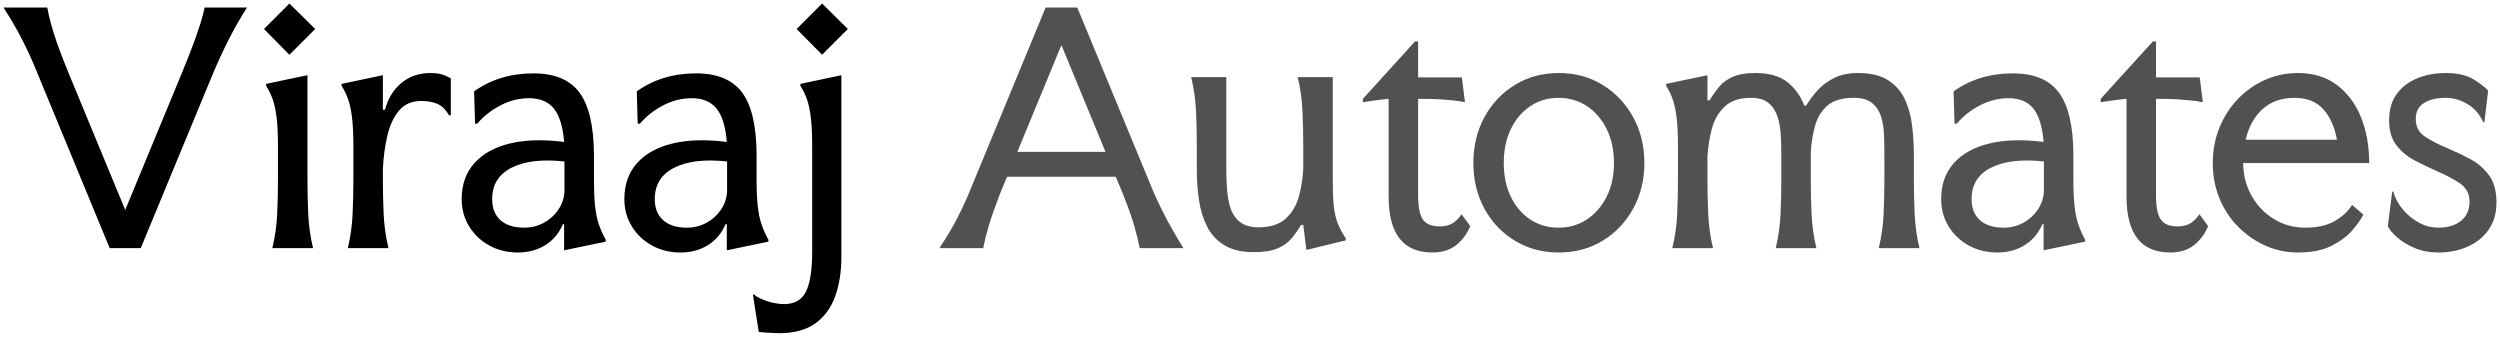
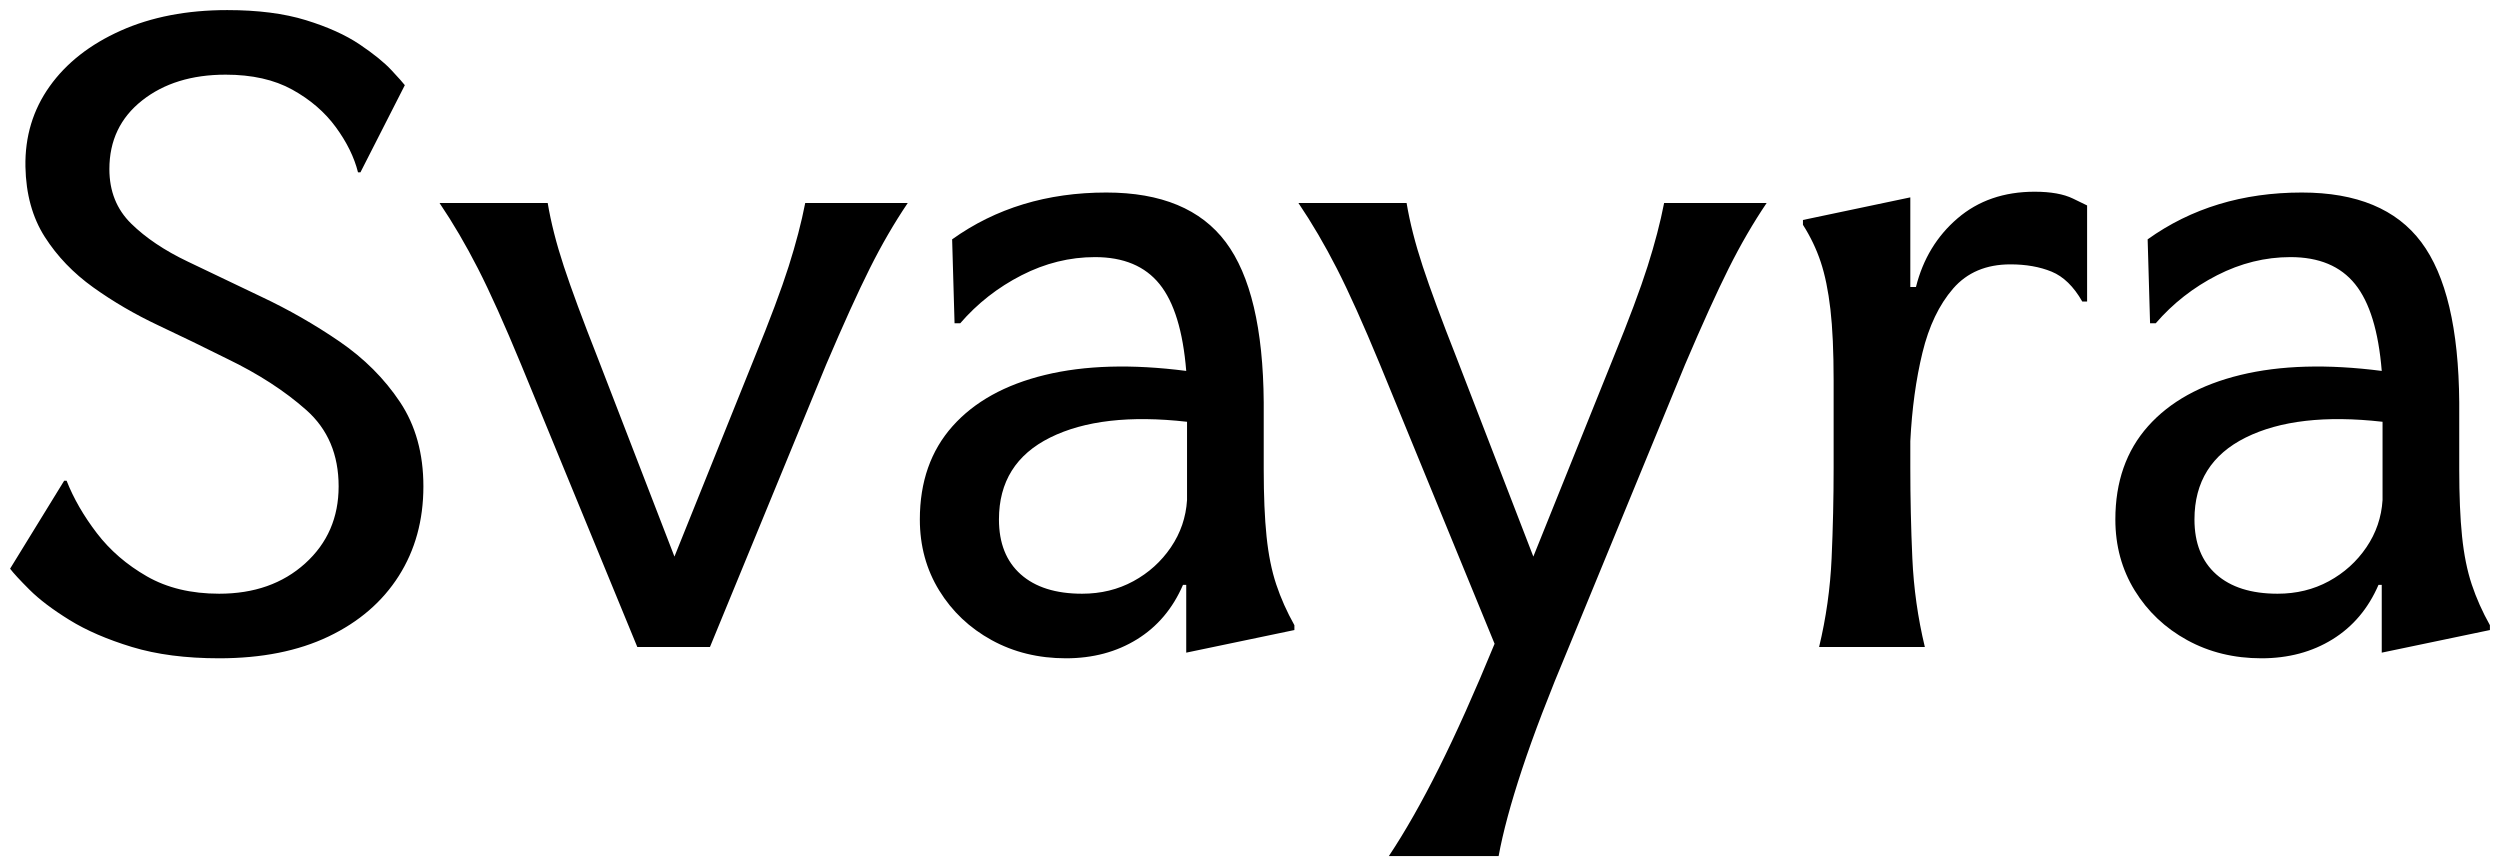
- <svg xmlns="http://www.w3.org/2000/svg" viewBox="0.16 -35.17 354.36 47.73" fill="currentColor">
-   <path d="M20.11 0L15.71 0L5.54 -24.6Q4.84 -26.36 4.14 -27.85Q3.43 -29.35 2.62 -30.84Q1.8 -32.34 0.66 -34.1L0.66 -34.1L6.86 -34.1Q7.04 -33.09 7.37 -31.86Q7.7 -30.62 8.29 -28.93Q8.89 -27.24 9.9 -24.77L9.9 -24.77L17.91 -5.41L25.92 -24.77Q26.97 -27.32 27.59 -29Q28.2 -30.67 28.58 -31.88Q28.95 -33.09 29.17 -34.1L29.17 -34.1L35.16 -34.1Q33.79 -31.94 32.6 -29.61Q31.42 -27.28 30.36 -24.77L30.36 -24.77L20.11 0ZM37.58 -31.06L41.18 -34.67L44.84 -31.06L41.18 -27.41L37.58 -31.06ZM39.56 -9.77L39.56 -9.77L39.56 -14.52Q39.56 -16.9 39.38 -18.41Q39.2 -19.93 38.85 -20.99Q38.5 -22.04 37.88 -23.01L37.88 -23.01L37.88 -23.28L43.74 -24.51L43.74 -9.77Q43.74 -7.3 43.85 -4.84Q43.96 -2.38 44.53 0L44.53 0L38.76 0Q39.34 -2.38 39.45 -4.84Q39.56 -7.3 39.56 -9.77ZM64.06 -18.83L63.8 -18.83Q63.1 -20.06 62.13 -20.46Q61.16 -20.86 59.88 -20.86L59.88 -20.86Q57.9 -20.86 56.76 -19.54Q55.62 -18.22 55.09 -16.04Q54.56 -13.86 54.43 -11.22L54.43 -11.22L54.43 -9.77Q54.43 -7.3 54.54 -4.84Q54.65 -2.38 55.22 0L55.22 0L49.46 0Q50.03 -2.38 50.14 -4.84Q50.25 -7.3 50.25 -9.77L50.25 -9.77L50.25 -14.52Q50.25 -16.9 50.07 -18.41Q49.9 -19.93 49.54 -20.99Q49.19 -22.04 48.58 -23.01L48.58 -23.01L48.58 -23.28L54.43 -24.51L54.43 -19.62L54.74 -19.62Q55.31 -21.91 57 -23.36Q58.7 -24.82 61.2 -24.82L61.2 -24.82Q62.52 -24.82 63.29 -24.44Q64.06 -24.07 64.06 -24.07L64.06 -24.07L64.06 -18.83ZM65.6 -6.95L65.6 -6.95Q65.6 -10.03 67.39 -12.03Q69.17 -14.04 72.42 -14.83Q75.68 -15.62 80.12 -15.05L80.12 -15.05Q79.86 -18.3 78.67 -19.78Q77.48 -21.25 75.15 -21.25L75.15 -21.25Q73.08 -21.25 71.15 -20.26Q69.21 -19.27 67.8 -17.64L67.8 -17.64L67.5 -17.64L67.36 -22.22Q70.93 -24.77 75.77 -24.77L75.77 -24.77Q80.26 -24.77 82.28 -22.07Q84.3 -19.36 84.35 -13.33L84.35 -13.33L84.35 -9.68Q84.35 -7.52 84.5 -6.03Q84.66 -4.53 85.03 -3.41Q85.4 -2.29 86.02 -1.19L86.02 -1.19L86.02 -0.92L80.12 0.31L80.12 -3.39L79.95 -3.39Q79.11 -1.45 77.44 -0.42Q75.77 0.62 73.57 0.62L73.57 0.62Q71.32 0.62 69.52 -0.37Q67.72 -1.36 66.66 -3.08Q65.6 -4.8 65.6 -6.95ZM69.92 -6.95L69.92 -6.95Q69.92 -5.02 71.1 -3.96Q72.29 -2.9 74.45 -2.9L74.45 -2.9Q75.99 -2.9 77.24 -3.59Q78.5 -4.27 79.29 -5.43Q80.08 -6.6 80.17 -8.01L80.17 -8.01L80.17 -12.28Q75.5 -12.8 72.71 -11.42Q69.92 -10.03 69.92 -6.95ZM88.66 -6.95L88.66 -6.95Q88.66 -10.03 90.44 -12.03Q92.22 -14.04 95.48 -14.83Q98.74 -15.62 103.18 -15.05L103.18 -15.05Q102.92 -18.3 101.73 -19.78Q100.54 -21.25 98.21 -21.25L98.21 -21.25Q96.14 -21.25 94.2 -20.26Q92.27 -19.27 90.86 -17.64L90.86 -17.64L90.55 -17.64L90.42 -22.22Q93.98 -24.77 98.82 -24.77L98.82 -24.77Q103.31 -24.77 105.34 -22.07Q107.36 -19.36 107.4 -13.33L107.4 -13.33L107.4 -9.68Q107.4 -7.52 107.56 -6.03Q107.71 -4.53 108.09 -3.41Q108.46 -2.29 109.08 -1.19L109.08 -1.19L109.08 -0.92L103.18 0.31L103.18 -3.39L103 -3.39Q102.17 -1.45 100.5 -0.42Q98.82 0.62 96.62 0.62L96.62 0.62Q94.38 0.62 92.58 -0.37Q90.77 -1.36 89.72 -3.08Q88.66 -4.8 88.66 -6.95ZM92.97 -6.95L92.97 -6.95Q92.97 -5.02 94.16 -3.96Q95.35 -2.9 97.5 -2.9L97.5 -2.9Q99.04 -2.9 100.3 -3.59Q101.55 -4.27 102.34 -5.43Q103.14 -6.6 103.22 -8.01L103.22 -8.01L103.22 -12.28Q98.56 -12.8 95.77 -11.42Q92.97 -10.03 92.97 -6.95ZM113.08 -31.06L116.69 -34.67L120.34 -31.06L116.69 -27.41L113.08 -31.06ZM119.42 -24.51L119.42 1.23Q119.42 4.4 118.54 6.84Q117.66 9.28 115.72 10.67Q113.78 12.06 110.57 12.06L110.57 12.06Q110.44 12.06 109.89 12.03Q109.34 12.01 108.7 11.97Q108.06 11.92 107.71 11.88L107.71 11.88L106.88 6.6L107.01 6.56Q107.45 6.95 108.31 7.3Q109.16 7.66 110.18 7.83Q111.19 8.01 112.02 7.88L112.02 7.88Q113.83 7.61 114.55 5.83Q115.28 4.05 115.28 0.53L115.28 0.53L115.28 -14.52Q115.28 -16.9 115.1 -18.41Q114.93 -19.93 114.58 -20.99Q114.22 -22.04 113.61 -23.01L113.61 -23.01L113.61 -23.28L119.42 -24.51Z" />
-   <path fill-opacity=".68" d="M137.28 -7.26L148.37 -34.1L152.86 -34.1L163.77 -7.7Q164.65 -5.76 165.59 -3.98Q166.54 -2.2 167.9 0L167.9 0L161.7 0Q161.44 -1.41 160.95 -3.1Q160.47 -4.8 159.32 -7.7L159.32 -7.7L158.31 -10.12L142.91 -10.12L141.9 -7.7Q140.8 -4.8 140.29 -3.1Q139.79 -1.41 139.52 0L139.52 0L133.32 0Q134.68 -2.07 135.59 -3.76Q136.49 -5.46 137.28 -7.26L137.28 -7.26ZM150.61 -28.78L144.36 -13.64L156.86 -13.64L150.61 -28.78ZM173.98 -24.24L173.98 -11.09Q173.98 -9.72 174.09 -8.27Q174.2 -6.82 174.59 -5.63Q174.99 -4.44 175.93 -3.7Q176.88 -2.95 178.51 -2.95L178.51 -2.95Q181.06 -2.95 182.4 -4.18Q183.74 -5.41 184.27 -7.33Q184.8 -9.24 184.89 -11.26L184.89 -11.26L184.89 -14.48Q184.89 -16.94 184.78 -19.4Q184.67 -21.87 184.1 -24.24L184.1 -24.24L189.07 -24.24L189.07 -9.72Q189.07 -7.35 189.22 -5.92Q189.38 -4.49 189.79 -3.48Q190.21 -2.46 190.92 -1.36L190.92 -1.36L190.92 -1.1L185.33 0.26L184.89 -3.3L184.58 -3.3Q183.96 -2.24 183.22 -1.36Q182.47 -0.48 181.24 0.04Q180 0.57 177.89 0.57L177.89 0.57Q175.3 0.57 173.69 -0.42Q172.08 -1.41 171.25 -3.08Q170.41 -4.75 170.1 -6.84Q169.8 -8.93 169.8 -11.09L169.8 -11.09L169.8 -14.48Q169.8 -16.94 169.69 -19.4Q169.58 -21.87 169 -24.24L169 -24.24L173.98 -24.24ZM203.19 0.62L203.19 0.62Q196.99 0.62 196.99 -7.3L196.99 -7.3L196.99 -21.16Q196.99 -21.16 196.37 -21.1Q195.76 -21.03 194.92 -20.92Q194.08 -20.81 193.34 -20.68L193.34 -20.68L193.34 -21.16L200.73 -29.3L201.17 -29.3L201.17 -24.2L207.37 -24.2L207.81 -20.68Q206.93 -20.86 206.07 -20.94Q205.22 -21.03 204.07 -21.1Q202.93 -21.16 201.17 -21.16L201.17 -21.16L201.17 -7.48Q201.17 -5.02 201.85 -4.05Q202.53 -3.08 204.25 -3.08L204.25 -3.08Q205.35 -3.08 206.05 -3.52Q206.76 -3.96 207.33 -4.8L207.33 -4.8L208.56 -3.12Q207.9 -1.5 206.58 -0.44Q205.26 0.62 203.19 0.62ZM221.1 0.62L221.1 0.62Q217.62 0.62 214.87 -1.06Q212.12 -2.73 210.56 -5.61Q209 -8.49 209 -12.06L209 -12.06Q209 -15.66 210.56 -18.55Q212.12 -21.43 214.87 -23.12Q217.62 -24.82 221.1 -24.82L221.1 -24.82Q224.62 -24.82 227.35 -23.12Q230.08 -21.43 231.66 -18.55Q233.24 -15.66 233.24 -12.06L233.24 -12.06Q233.24 -8.49 231.66 -5.61Q230.08 -2.73 227.35 -1.06Q224.62 0.62 221.1 0.62ZM221.06 -2.9L221.06 -2.9Q223.34 -2.9 225.1 -4.07Q226.86 -5.24 227.9 -7.3Q228.93 -9.37 228.93 -12.06L228.93 -12.06Q228.93 -14.78 227.9 -16.87Q226.86 -18.96 225.1 -20.13Q223.34 -21.3 221.06 -21.3L221.06 -21.3Q218.81 -21.3 217.05 -20.11Q215.29 -18.92 214.3 -16.85Q213.31 -14.78 213.31 -12.06L213.31 -12.06Q213.31 -9.37 214.3 -7.3Q215.29 -5.24 217.05 -4.07Q218.81 -2.9 221.06 -2.9ZM252.65 -9.77L252.65 -13.16Q252.65 -14.48 252.58 -15.91Q252.52 -17.34 252.14 -18.55Q251.77 -19.76 250.89 -20.53Q250.01 -21.3 248.34 -21.3L248.34 -21.3Q245.92 -21.3 244.62 -20.06Q243.32 -18.83 242.81 -16.94Q242.31 -15.05 242.18 -12.98L242.18 -12.98L242.18 -9.77Q242.18 -7.3 242.29 -4.84Q242.4 -2.38 242.97 0L242.97 0L237.2 0Q237.78 -2.38 237.89 -4.84Q238 -7.3 238 -9.77L238 -9.77L238 -14.52Q238 -16.9 237.82 -18.41Q237.64 -19.93 237.29 -20.99Q236.94 -22.04 236.32 -23.01L236.32 -23.01L236.32 -23.28L242.18 -24.51L242.18 -20.94L242.48 -20.94Q243.14 -22.04 243.87 -22.9Q244.6 -23.76 245.78 -24.29Q246.97 -24.82 248.95 -24.82L248.95 -24.82Q251.9 -24.82 253.53 -23.52Q255.16 -22.22 255.9 -20.2L255.9 -20.2L256.17 -20.2Q256.83 -21.3 257.77 -22.35Q258.72 -23.41 260.13 -24.11Q261.54 -24.82 263.52 -24.82L263.52 -24.82Q266.2 -24.82 267.78 -23.8Q269.37 -22.79 270.16 -21.1Q270.95 -19.4 271.19 -17.34Q271.44 -15.27 271.44 -13.16L271.44 -13.16L271.44 -9.77Q271.44 -7.3 271.55 -4.84Q271.66 -2.38 272.23 0L272.23 0L266.46 0Q267.04 -2.38 267.15 -4.84Q267.26 -7.3 267.26 -9.77L267.26 -9.77L267.26 -13.16Q267.26 -14.48 267.21 -15.91Q267.17 -17.34 266.82 -18.55Q266.46 -19.76 265.56 -20.53Q264.66 -21.3 262.94 -21.3L262.94 -21.3Q260.44 -21.3 259.18 -20.2Q257.93 -19.1 257.44 -17.36Q256.96 -15.62 256.83 -13.68L256.83 -13.68L256.83 -9.77Q256.83 -7.3 256.94 -4.84Q257.05 -2.38 257.62 0L257.62 0L251.86 0Q252.43 -2.38 252.54 -4.84Q252.65 -7.3 252.65 -9.77L252.65 -9.77ZM275.31 -6.95L275.31 -6.95Q275.31 -10.03 277.09 -12.03Q278.87 -14.04 282.13 -14.83Q285.38 -15.62 289.83 -15.05L289.83 -15.05Q289.56 -18.3 288.38 -19.78Q287.19 -21.25 284.86 -21.25L284.86 -21.25Q282.79 -21.25 280.85 -20.26Q278.92 -19.27 277.51 -17.64L277.51 -17.64L277.2 -17.64L277.07 -22.22Q280.63 -24.77 285.47 -24.77L285.47 -24.77Q289.96 -24.77 291.98 -22.07Q294.01 -19.36 294.05 -13.33L294.05 -13.33L294.05 -9.68Q294.05 -7.52 294.21 -6.03Q294.36 -4.53 294.73 -3.41Q295.11 -2.29 295.72 -1.19L295.72 -1.19L295.72 -0.92L289.83 0.31L289.83 -3.39L289.65 -3.39Q288.82 -1.45 287.14 -0.42Q285.47 0.62 283.27 0.62L283.27 0.62Q281.03 0.62 279.22 -0.37Q277.42 -1.36 276.36 -3.08Q275.31 -4.8 275.31 -6.95ZM279.62 -6.95L279.62 -6.95Q279.62 -5.02 280.81 -3.96Q282 -2.9 284.15 -2.9L284.15 -2.9Q285.69 -2.9 286.95 -3.59Q288.2 -4.27 288.99 -5.43Q289.78 -6.6 289.87 -8.01L289.87 -8.01L289.87 -12.28Q285.21 -12.8 282.41 -11.42Q279.62 -10.03 279.62 -6.95ZM307.78 0.62L307.78 0.62Q301.58 0.62 301.58 -7.3L301.58 -7.3L301.58 -21.16Q301.58 -21.16 300.96 -21.1Q300.34 -21.03 299.51 -20.92Q298.67 -20.81 297.92 -20.68L297.92 -20.68L297.92 -21.16L305.32 -29.3L305.76 -29.3L305.76 -24.2L311.96 -24.2L312.4 -20.68Q311.52 -20.86 310.66 -20.94Q309.8 -21.03 308.66 -21.1Q307.52 -21.16 305.76 -21.16L305.76 -21.16L305.76 -7.48Q305.76 -5.02 306.44 -4.05Q307.12 -3.08 308.84 -3.08L308.84 -3.08Q309.94 -3.08 310.64 -3.52Q311.34 -3.96 311.92 -4.8L311.92 -4.8L313.15 -3.12Q312.49 -1.5 311.17 -0.44Q309.85 0.62 307.78 0.62ZM325.91 0.62L325.91 0.62Q323.44 0.62 321.27 -0.35Q319.09 -1.32 317.39 -3.04Q315.7 -4.75 314.75 -7.06Q313.81 -9.37 313.81 -12.06L313.81 -12.06Q313.81 -14.74 314.75 -17.07Q315.7 -19.4 317.37 -21.14Q319.04 -22.88 321.22 -23.85Q323.4 -24.82 325.86 -24.82L325.86 -24.82Q329.16 -24.82 331.41 -23.12Q333.65 -21.43 334.82 -18.55Q335.98 -15.66 335.98 -12.06L335.98 -12.06L318.12 -12.06Q318.12 -9.55 319.29 -7.46Q320.45 -5.37 322.45 -4.14Q324.46 -2.9 326.92 -2.9L326.92 -2.9Q329.38 -2.9 330.99 -3.78Q332.6 -4.66 333.56 -6.12L333.56 -6.12L335.15 -4.75Q334.66 -3.78 333.59 -2.53Q332.51 -1.28 330.64 -0.33Q328.77 0.62 325.91 0.62ZM318.47 -15.36L318.47 -15.36L331.41 -15.36Q330.92 -18.08 329.47 -19.69Q328.02 -21.3 325.42 -21.3L325.42 -21.3Q322.61 -21.3 320.85 -19.69Q319.09 -18.08 318.47 -15.36ZM352.84 -22.31L352.84 -22.31L352.31 -17.86L352.13 -17.86Q351.43 -19.49 349.95 -20.39Q348.48 -21.3 346.81 -21.3L346.81 -21.3Q344.92 -21.3 343.75 -20.57Q342.58 -19.84 342.58 -18.3L342.58 -18.3Q342.58 -16.63 343.97 -15.75Q345.36 -14.87 347.16 -14.12L347.16 -14.12Q348.74 -13.46 350.33 -12.61Q351.91 -11.75 352.97 -10.32Q354.02 -8.89 354.02 -6.47L354.02 -6.47Q354.02 -4.18 352.9 -2.6Q351.78 -1.01 349.91 -0.2Q348.04 0.62 345.8 0.62L345.8 0.62Q343.9 0.62 342.41 -0.02Q340.91 -0.66 339.92 -1.54Q338.93 -2.42 338.62 -3.12L338.62 -3.12L339.24 -8.01L339.42 -8.01Q339.5 -7.48 339.97 -6.62Q340.43 -5.76 341.26 -4.93Q342.1 -4.09 343.24 -3.5Q344.39 -2.9 345.8 -2.9L345.8 -2.9Q347.78 -2.9 348.99 -3.87Q350.2 -4.84 350.2 -6.6L350.2 -6.6Q350.2 -8.27 348.81 -9.2Q347.42 -10.12 345.58 -10.91L345.58 -10.91Q343.99 -11.62 342.43 -12.43Q340.87 -13.24 339.83 -14.59Q338.8 -15.93 338.8 -18.08L338.8 -18.08Q338.8 -20.37 339.88 -21.85Q340.96 -23.32 342.78 -24.07Q344.61 -24.82 346.85 -24.82L346.85 -24.82Q349.32 -24.82 350.79 -23.91Q352.26 -23.01 352.84 -22.31Z" />
+ <svg xmlns="http://www.w3.org/2000/svg" viewBox="0.9 -32.06 123.88 42.92" fill="currentColor">
+   <path d="M20.96 -27.84L20.96 -27.84L18.76 -23.52L18.64 -23.52Q18.36 -24.64 17.54 -25.76Q16.72 -26.88 15.38 -27.62Q14.04 -28.36 12.08 -28.36L12.08 -28.36Q9.56 -28.36 7.94 -27.08Q6.32 -25.8 6.32 -23.68L6.32 -23.68Q6.32 -22.04 7.4 -20.98Q8.48 -19.92 10.2 -19.1Q11.92 -18.28 13.84 -17.36L13.84 -17.36Q15.88 -16.4 17.72 -15.14Q19.56 -13.88 20.72 -12.14Q21.88 -10.4 21.88 -7.96L21.88 -7.96Q21.88 -5.44 20.66 -3.52Q19.44 -1.6 17.18 -0.52Q14.92 0.56 11.76 0.56L11.76 0.56Q9.28 0.56 7.44 0Q5.6 -0.56 4.34 -1.34Q3.08 -2.12 2.36 -2.84Q1.64 -3.56 1.4 -3.88L1.4 -3.88L4.08 -8.24L4.2 -8.24Q4.72 -6.92 5.7 -5.64Q6.68 -4.36 8.18 -3.5Q9.68 -2.64 11.76 -2.64L11.76 -2.64Q14.36 -2.64 16.02 -4.14Q17.68 -5.64 17.68 -7.96L17.68 -7.96Q17.68 -10.32 16.08 -11.74Q14.48 -13.16 12.16 -14.28L12.16 -14.28Q10.48 -15.12 8.74 -15.94Q7 -16.76 5.52 -17.82Q4.04 -18.88 3.12 -20.32Q2.2 -21.76 2.16 -23.8L2.16 -23.8Q2.12 -26.04 3.36 -27.78Q4.6 -29.52 6.88 -30.54Q9.16 -31.56 12.16 -31.56L12.16 -31.56Q14.44 -31.56 16.06 -31.06Q17.68 -30.56 18.72 -29.86Q19.76 -29.16 20.3 -28.58Q20.84 -28 20.96 -27.84ZM40.8 -22L45.88 -22Q44.88 -20.52 44 -18.76Q43.12 -17 41.84 -14L41.84 -14L36.08 0L32.48 0L26.72 -14Q25.48 -17 24.58 -18.76Q23.68 -20.52 22.68 -22L22.68 -22L28.04 -22Q28.28 -20.56 28.84 -18.86Q29.4 -17.16 30.52 -14.32L30.52 -14.32L34.32 -4.48L38.28 -14.32Q39.44 -17.16 39.98 -18.86Q40.52 -20.56 40.8 -22L40.8 -22ZM46.48 -6.32L46.48 -6.32Q46.48 -9.12 48.1 -10.94Q49.72 -12.76 52.68 -13.48Q55.64 -14.2 59.68 -13.68L59.68 -13.68Q59.44 -16.64 58.36 -17.98Q57.28 -19.32 55.16 -19.32L55.16 -19.32Q53.28 -19.32 51.52 -18.42Q49.76 -17.52 48.48 -16.04L48.48 -16.04L48.2 -16.04L48.08 -20.2Q51.32 -22.52 55.72 -22.52L55.72 -22.52Q59.8 -22.52 61.64 -20.06Q63.48 -17.6 63.52 -12.12L63.52 -12.12L63.52 -8.8Q63.52 -6.84 63.66 -5.48Q63.8 -4.12 64.14 -3.1Q64.48 -2.08 65.04 -1.08L65.04 -1.08L65.04 -0.84L59.68 0.28L59.68 -3.08L59.52 -3.08Q58.76 -1.32 57.24 -0.38Q55.72 0.56 53.72 0.56L53.72 0.56Q51.68 0.56 50.04 -0.34Q48.4 -1.24 47.44 -2.8Q46.48 -4.36 46.48 -6.32ZM50.4 -6.32L50.4 -6.32Q50.4 -4.56 51.48 -3.6Q52.56 -2.64 54.52 -2.64L54.52 -2.64Q55.92 -2.64 57.06 -3.26Q58.2 -3.88 58.92 -4.94Q59.64 -6 59.72 -7.28L59.72 -7.28L59.72 -11.16Q55.48 -11.64 52.94 -10.38Q50.4 -9.12 50.4 -6.32ZM84.4 -14L78.64 0Q77.16 3.52 76.32 6.06Q75.48 8.6 75.16 10.36L75.16 10.36L69.72 10.36Q70.92 8.56 72.2 6Q73.48 3.44 74.96 -0.16L74.96 -0.16L69.28 -14Q68.04 -17 67.14 -18.76Q66.24 -20.52 65.24 -22L65.24 -22L70.6 -22Q70.84 -20.56 71.4 -18.86Q71.96 -17.16 73.08 -14.32L73.08 -14.32L76.88 -4.48L80.84 -14.32Q82 -17.16 82.54 -18.86Q83.08 -20.56 83.36 -22L83.36 -22L88.44 -22Q87.44 -20.52 86.56 -18.76Q85.68 -17 84.4 -14L84.4 -14ZM104.32 -17.12L104.08 -17.12Q103.44 -18.24 102.56 -18.6Q101.68 -18.96 100.52 -18.96L100.52 -18.96Q98.72 -18.96 97.68 -17.76Q96.64 -16.56 96.16 -14.58Q95.68 -12.6 95.56 -10.2L95.56 -10.2L95.56 -8.88Q95.56 -6.64 95.66 -4.4Q95.76 -2.16 96.28 0L96.28 0L91.04 0Q91.56 -2.16 91.66 -4.4Q91.76 -6.64 91.76 -8.88L91.76 -8.88L91.76 -13.2Q91.76 -15.36 91.6 -16.74Q91.44 -18.12 91.12 -19.08Q90.8 -20.04 90.24 -20.92L90.24 -20.92L90.24 -21.16L95.56 -22.28L95.56 -17.84L95.84 -17.84Q96.36 -19.92 97.9 -21.24Q99.44 -22.56 101.72 -22.56L101.72 -22.56Q102.92 -22.56 103.62 -22.22Q104.32 -21.88 104.32 -21.88L104.32 -21.88L104.32 -17.12ZM105.72 -6.32L105.72 -6.32Q105.72 -9.12 107.34 -10.94Q108.96 -12.76 111.92 -13.48Q114.88 -14.2 118.92 -13.68L118.92 -13.68Q118.68 -16.64 117.6 -17.98Q116.52 -19.32 114.4 -19.32L114.4 -19.32Q112.52 -19.32 110.76 -18.42Q109 -17.52 107.72 -16.04L107.72 -16.04L107.44 -16.04L107.32 -20.2Q110.56 -22.52 114.96 -22.52L114.96 -22.52Q119.04 -22.52 120.88 -20.06Q122.72 -17.6 122.76 -12.12L122.76 -12.12L122.76 -8.8Q122.76 -6.84 122.9 -5.48Q123.04 -4.12 123.38 -3.1Q123.72 -2.08 124.28 -1.08L124.28 -1.08L124.28 -0.84L118.92 0.28L118.92 -3.08L118.76 -3.08Q118 -1.32 116.48 -0.38Q114.96 0.56 112.96 0.56L112.96 0.56Q110.92 0.56 109.28 -0.34Q107.64 -1.24 106.68 -2.8Q105.72 -4.36 105.72 -6.32ZM109.64 -6.32L109.64 -6.32Q109.64 -4.56 110.72 -3.6Q111.8 -2.64 113.76 -2.64L113.76 -2.64Q115.16 -2.64 116.3 -3.26Q117.44 -3.88 118.16 -4.94Q118.88 -6 118.96 -7.28L118.96 -7.28L118.96 -11.16Q114.72 -11.64 112.18 -10.38Q109.64 -9.12 109.64 -6.32Z" />
</svg>
